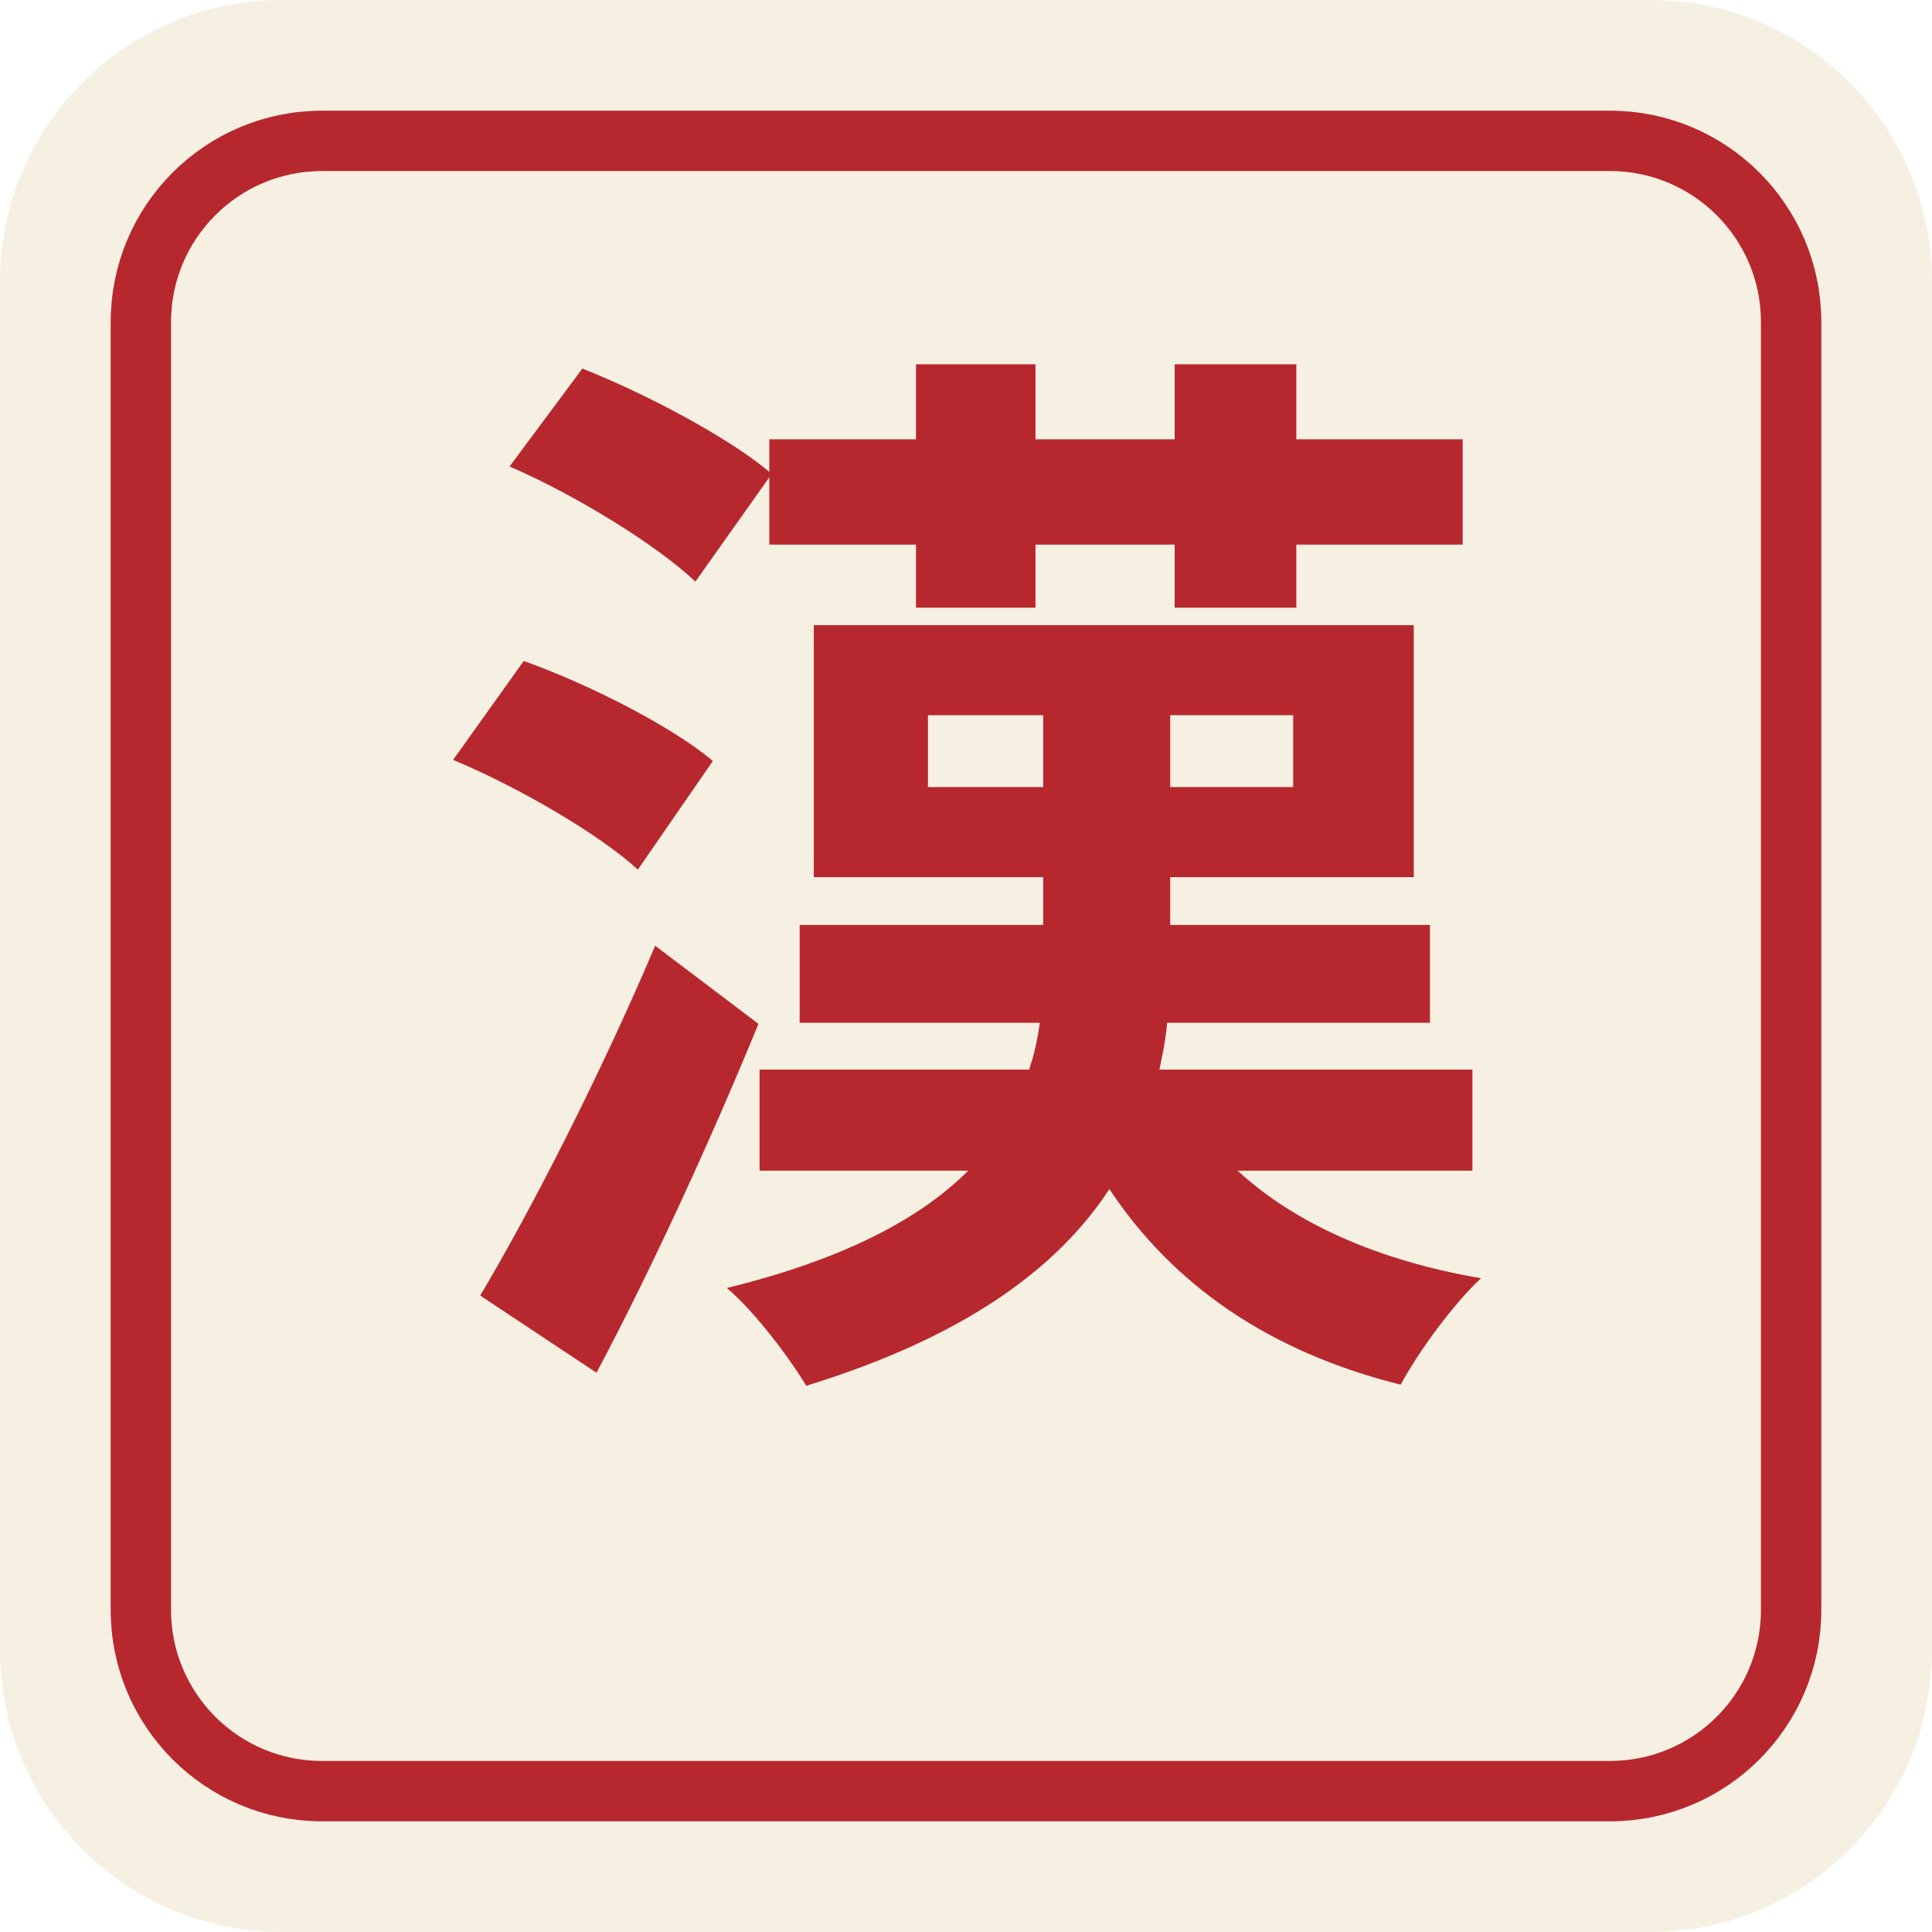
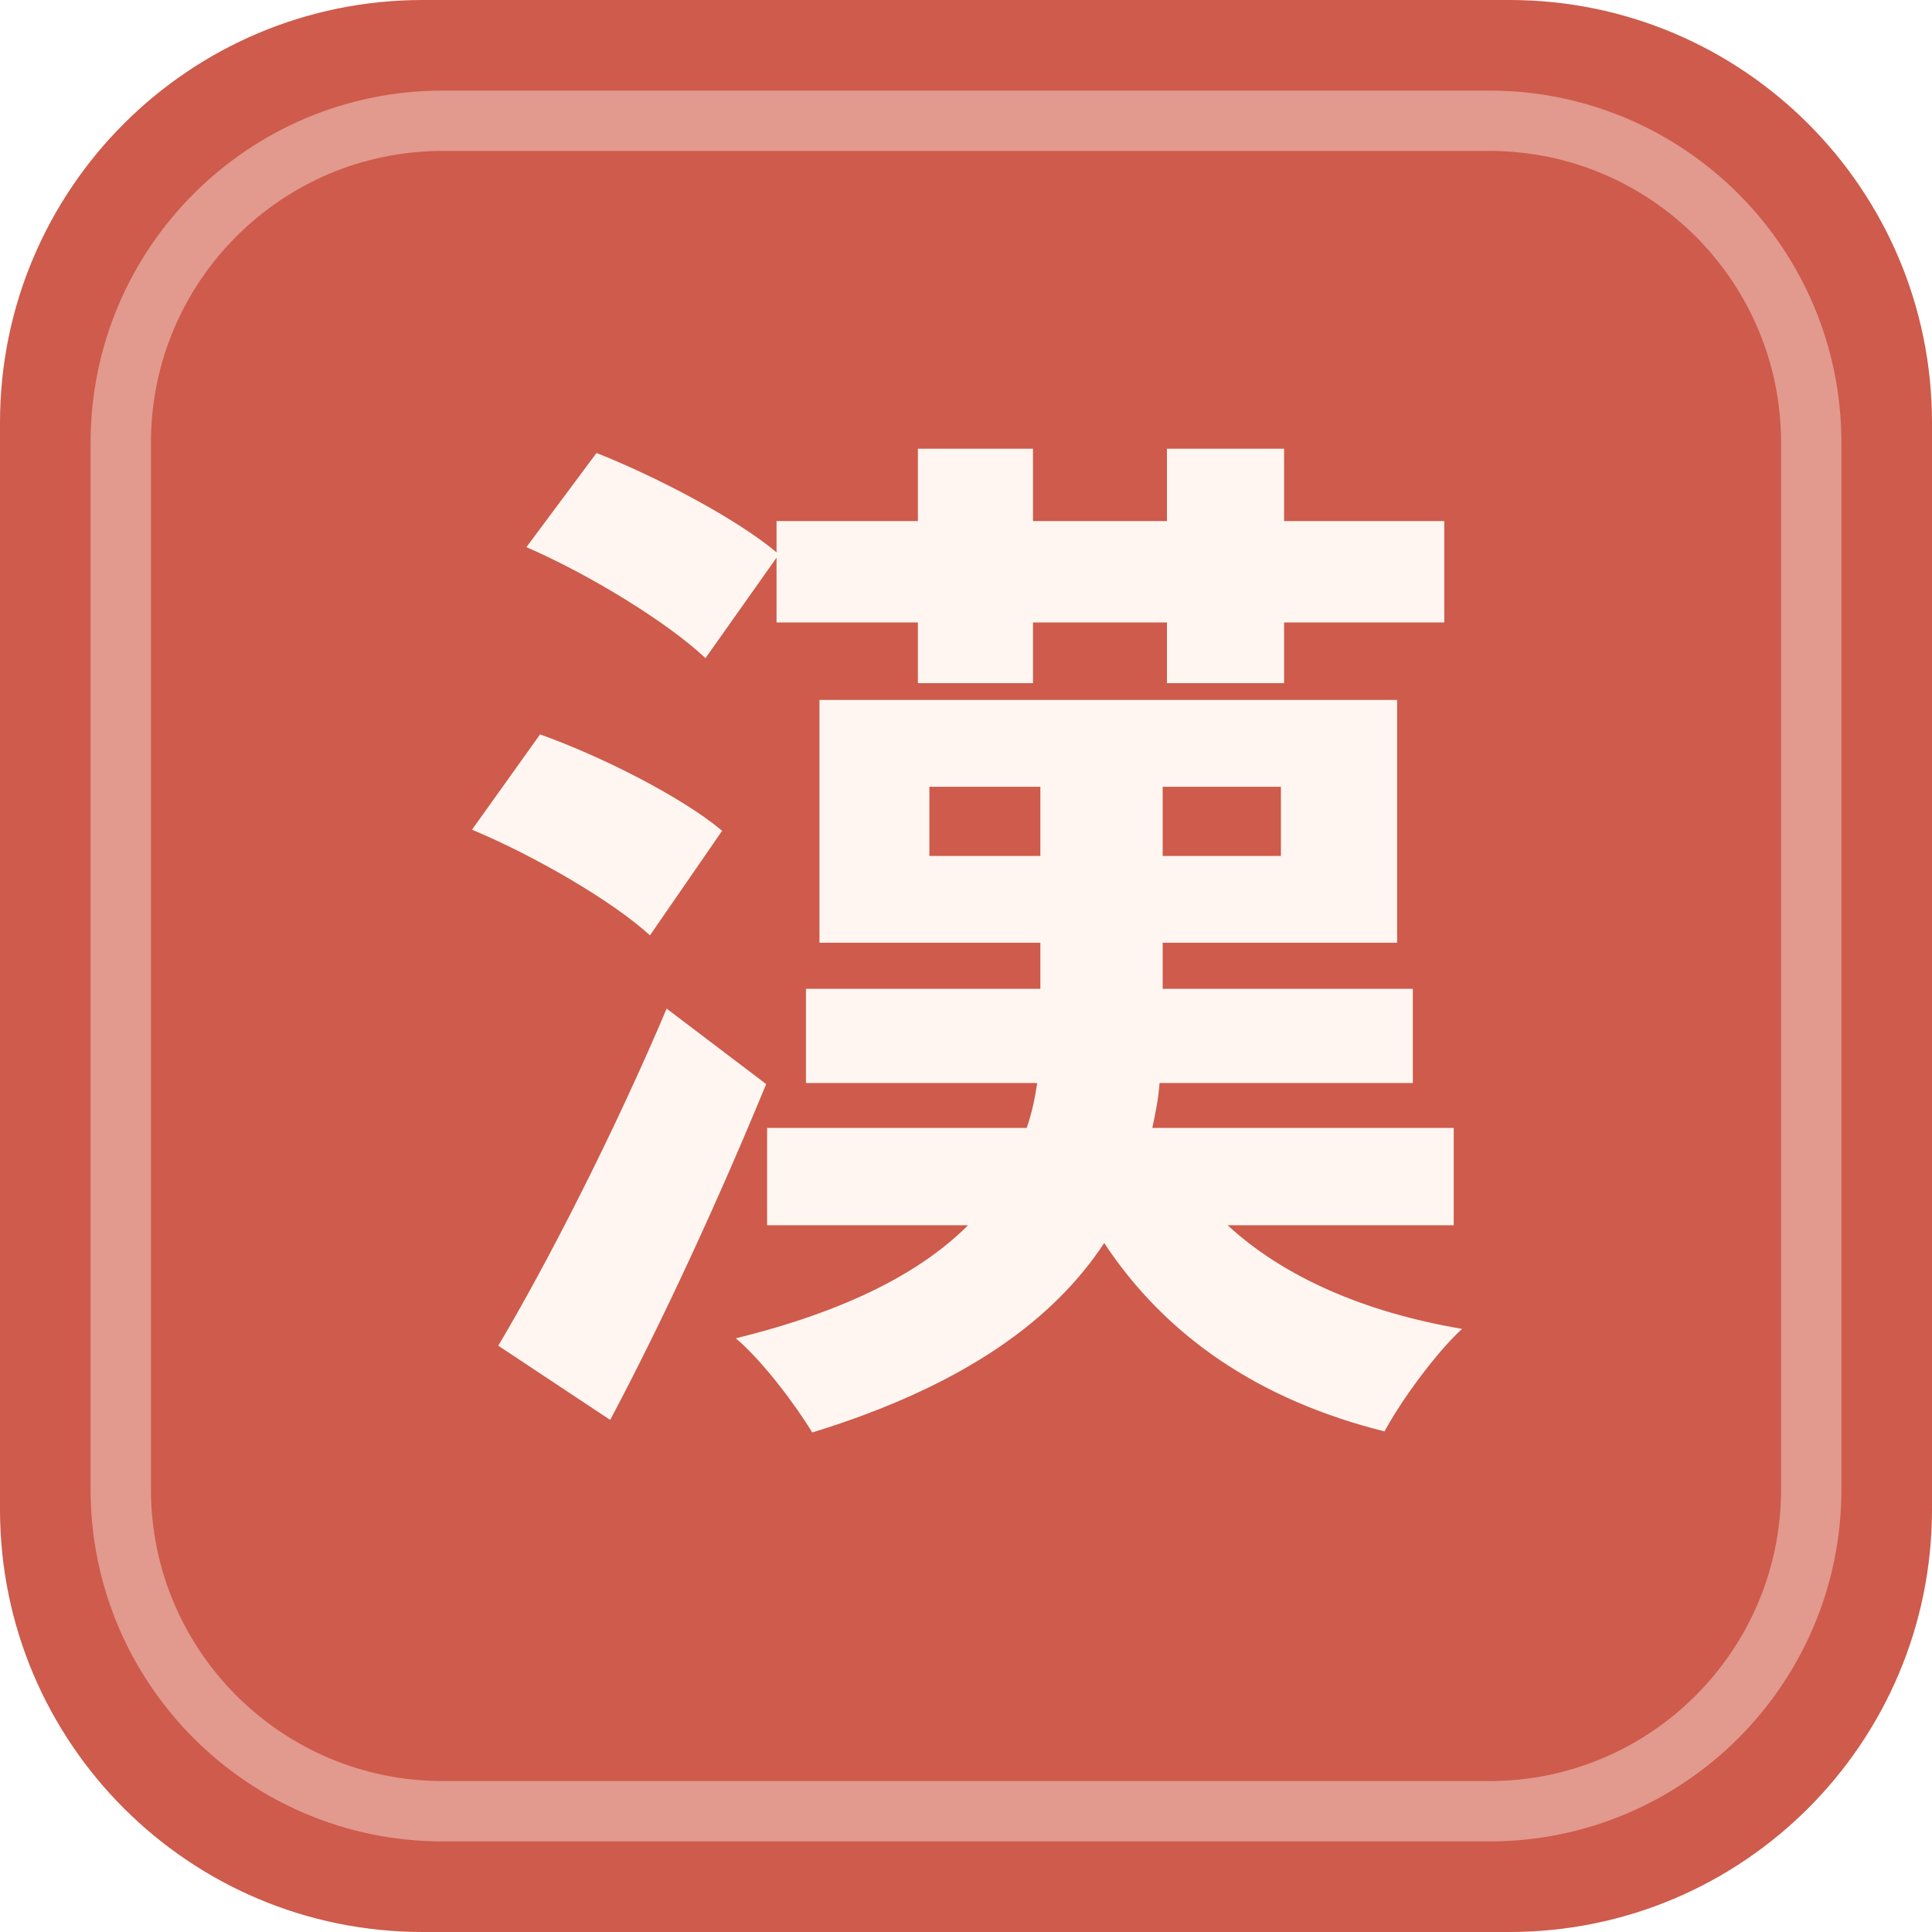
<svg xmlns="http://www.w3.org/2000/svg" viewBox="0 0 192 192">
-   <rect width="192" height="192" rx="28" fill="#f6f0e2" />
-   <rect x="14" y="14" width="164" height="164" rx="18" fill="none" stroke="#b7282e" stroke-width="6" />
-   <text x="96" y="128" font-family="'Noto Serif KR','Nanum Myeongjo',serif" font-size="108" font-weight="700" fill="#b7282e" text-anchor="middle">漢</text>
+   <rect width="192" height="192" rx="42" fill="#CE5B4B" />
+   <rect x="12" y="12" width="168" height="168" rx="32" fill="none" stroke="#FFF6F2" stroke-opacity=".4" stroke-width="6" />
+   <text x="96" y="133" font-family="'Noto Serif KR','Nanum Myeongjo',serif" font-size="104" font-weight="900" fill="#FFF6F2" text-anchor="middle">漢</text>
</svg>
